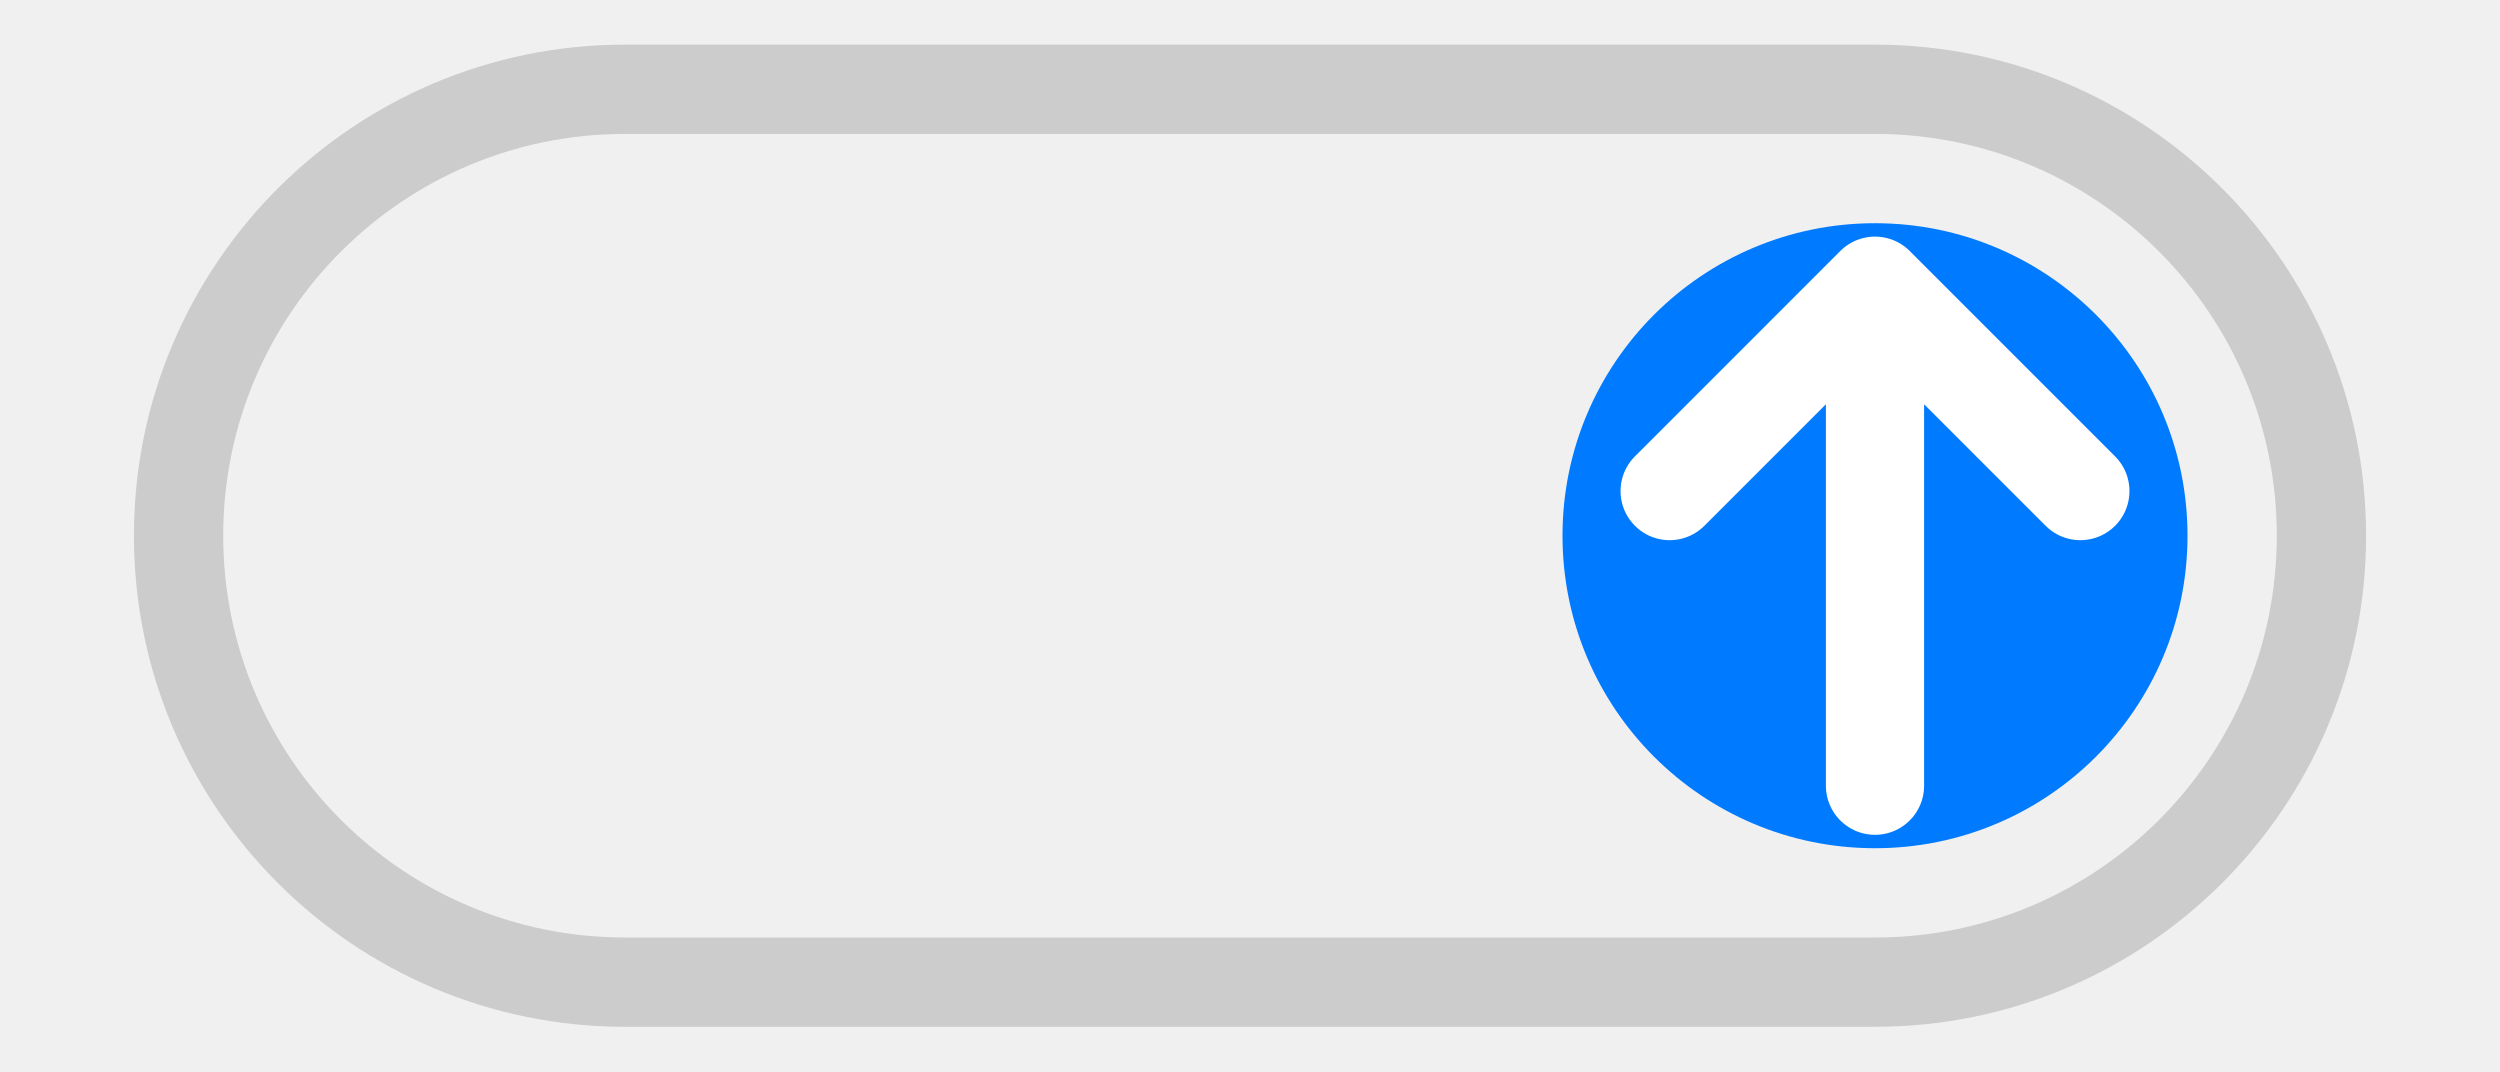
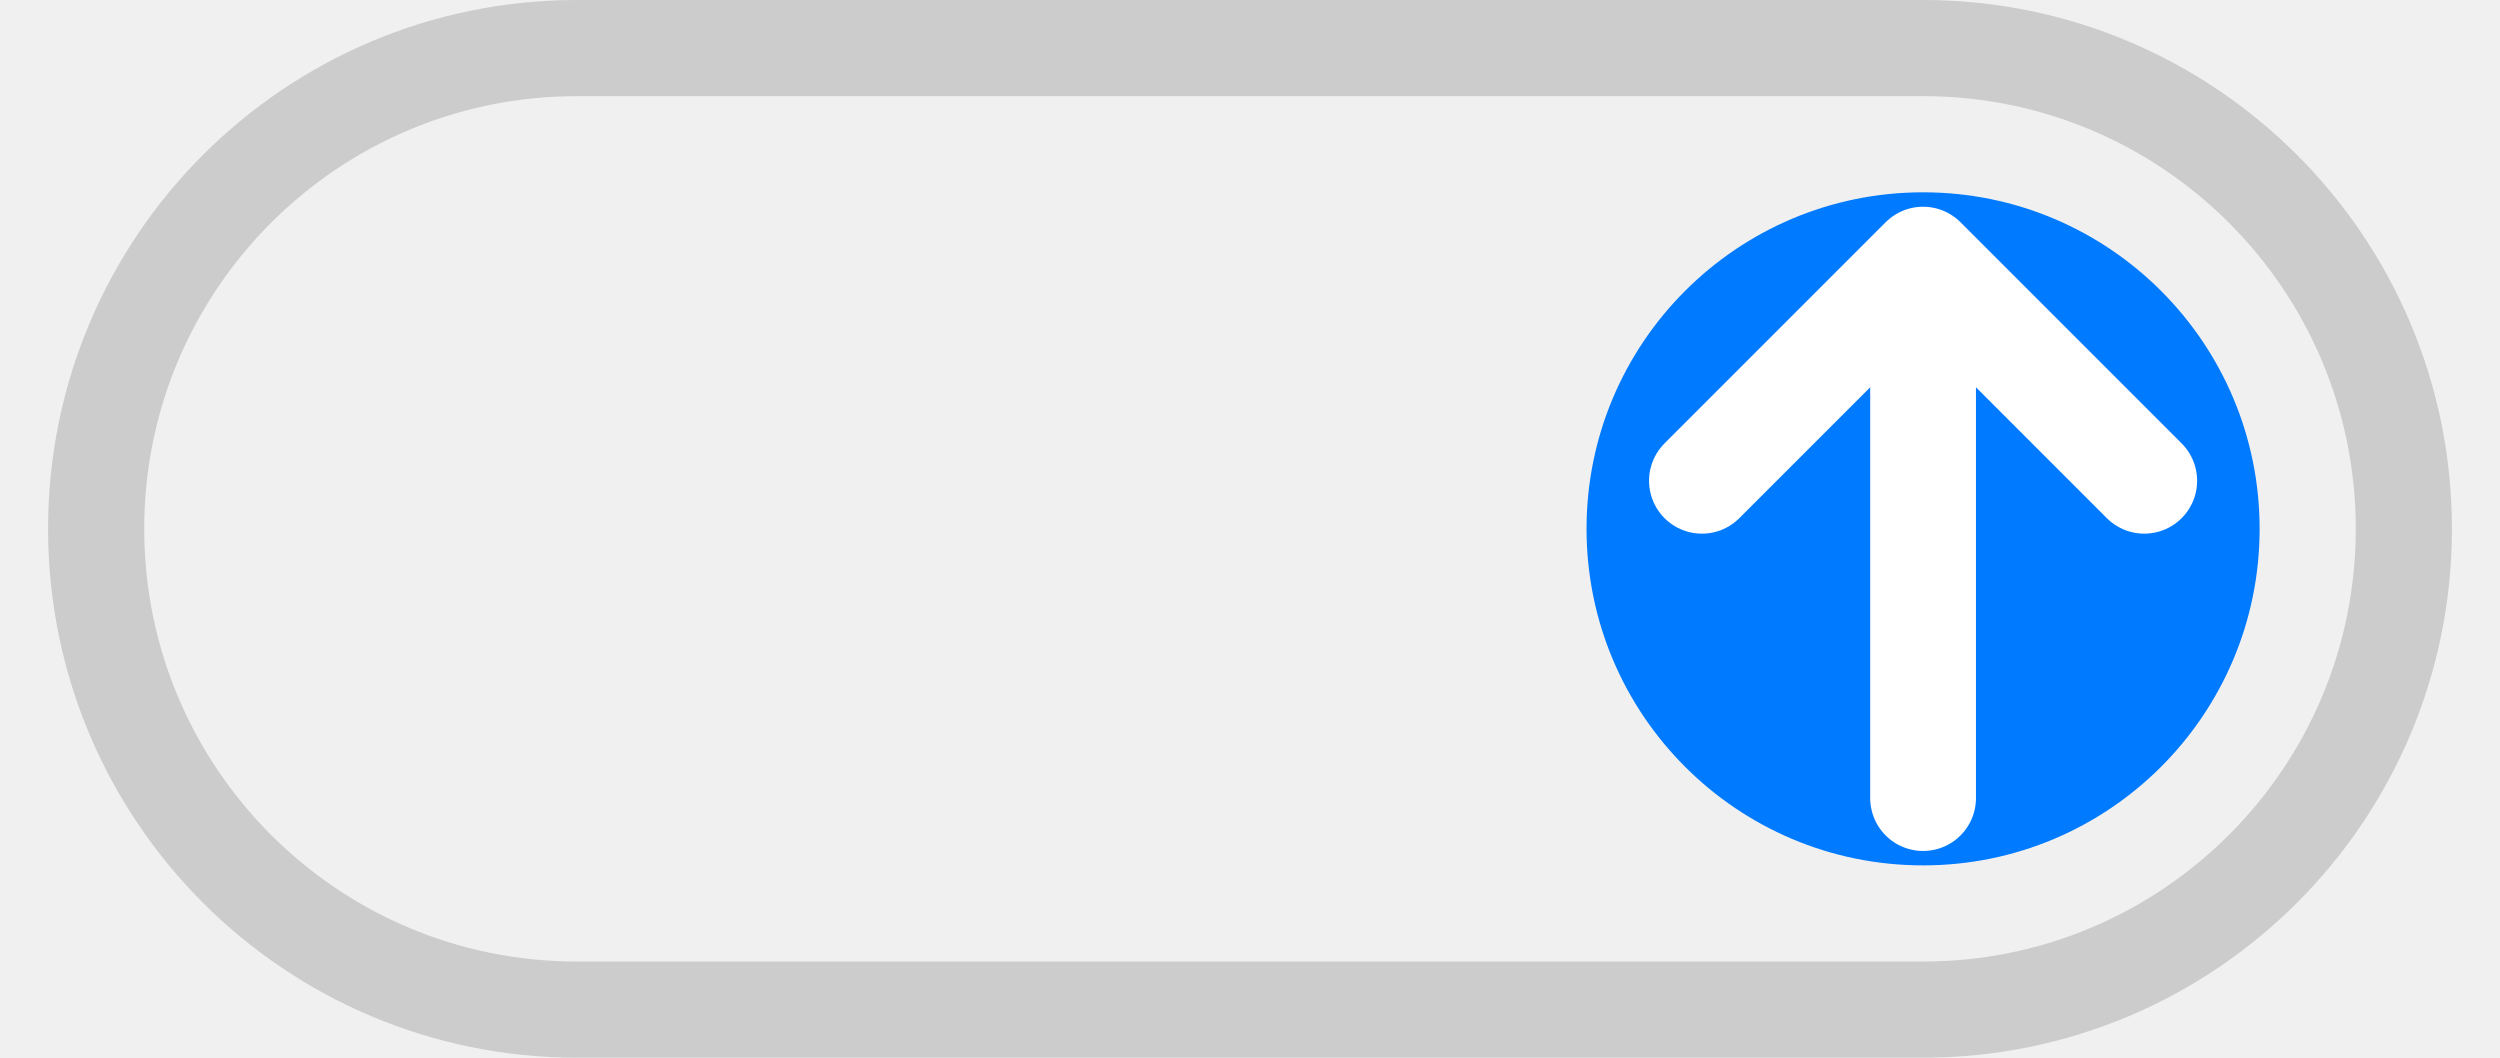
- <svg xmlns="http://www.w3.org/2000/svg" viewBox="2 10 28 12" fill="none">
+ <svg xmlns="http://www.w3.org/2000/svg" viewBox="3 10.5 26 11" fill="none">
  <rect x="4" y="11" width="24" height="10" rx="5" fill="#f0f0f0" stroke="#ccc" stroke-width="1" />
  <circle cx="23" cy="16" r="3.5" fill="#007AFF" />
  <path d="M23 18.8V13.2M23 13.2L20.7 15.5M23 13.2L25.3 15.5" stroke="#ffffff" stroke-width="1.1" stroke-linecap="round" stroke-linejoin="round" />
</svg>
